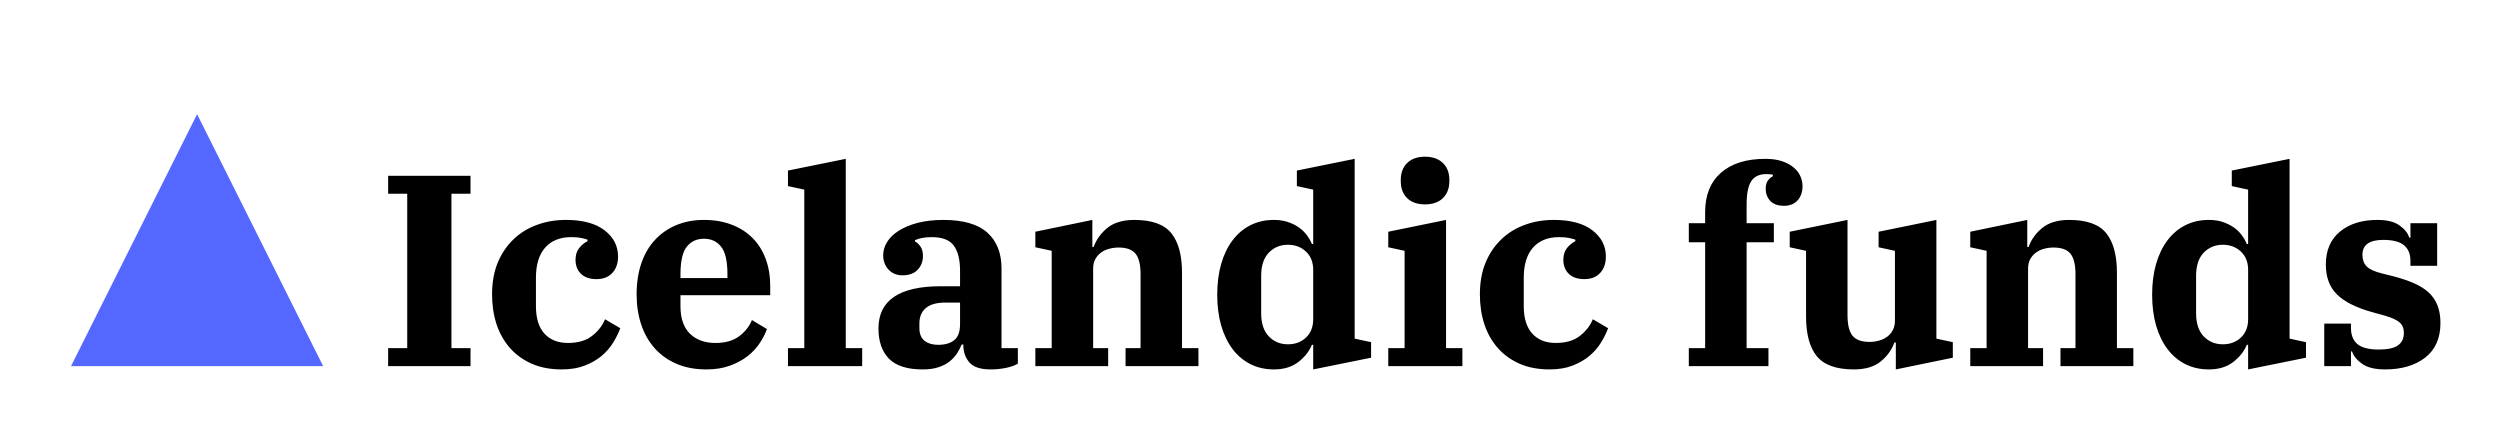
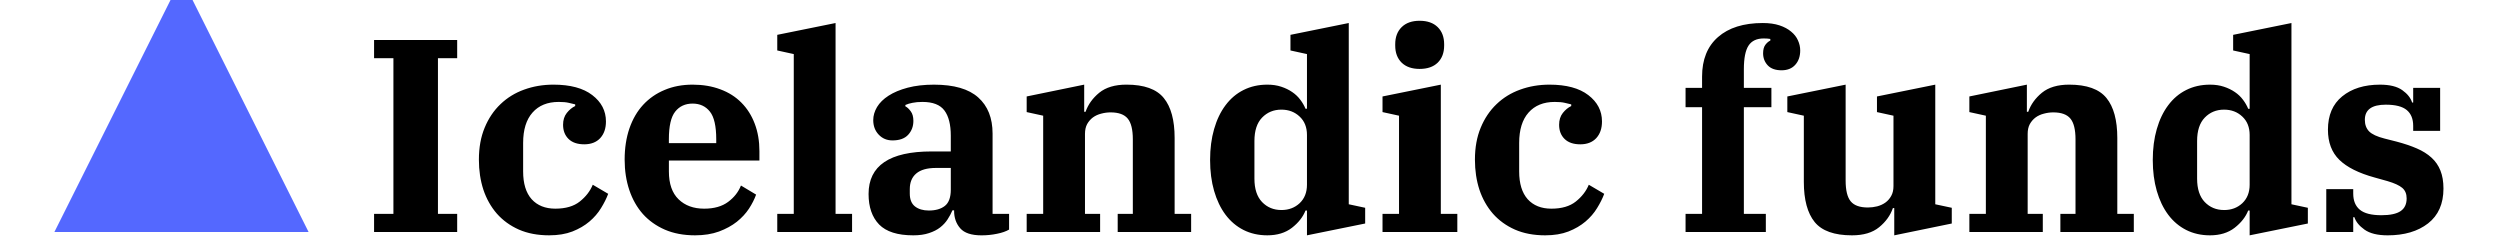
- <svg xmlns="http://www.w3.org/2000/svg" version="1.1" viewBox="0.0 0.0 440.0 78.0" fill="none" stroke="none" stroke-linecap="square" stroke-miterlimit="10">
+ <svg xmlns="http://www.w3.org/2000/svg" version="1.1" viewBox="0.0 0.0 400.0 40.0" fill="none" stroke="none" stroke-linecap="square" stroke-miterlimit="10">
  <clipPath id="p.0">
-     <path d="m0 0l440.0 0l0 78.0l-440.0 0l0 -78.0z" clip-rule="nonzero" />
+     <path d="m0 0l400.0 0l0 40.0l-400.0 0l0 -40.0z" clip-rule="nonzero" />
  </clipPath>
  <g clip-path="url(#p.0)">
-     <path fill="#000000" fill-opacity="0.0" d="m0 0l440.0 0l0 78.0l-440.0 0z" fill-rule="evenodd" />
-     <path fill="#000000" fill-opacity="0.0" d="m0 0l438.425 0l0 78.016l-438.425 0z" fill-rule="evenodd" />
-     <path fill="#5468ff" d="m12.5 64.44l22.188 -44.344l22.188 44.344l-44.375 0z" fill-rule="nonzero" />
-     <path fill="#000000" d="m68.312 61.268l3.359 0l0 -27.172l-3.359 0l0 -3.156l14.5 0l0 3.156l-3.359 0l0 27.172l3.359 0l0 3.172l-14.5 0l0 -3.172zm30.573 3.75q-3.016 0 -5.297 -1.0q-2.281 -1.016 -3.844 -2.781q-1.562 -1.781 -2.359 -4.188q-0.781 -2.406 -0.781 -5.234q0 -3.172 1.0 -5.594q1.016 -2.422 2.766 -4.094q1.75 -1.688 4.125 -2.547q2.375 -0.875 5.109 -0.875q4.422 0 6.797 1.828q2.375 1.828 2.375 4.609q0 1.828 -1.016 2.906q-1.0 1.078 -2.781 1.078q-1.766 0 -2.734 -0.938q-0.953 -0.938 -0.953 -2.469q0 -1.25 0.641 -2.062q0.656 -0.812 1.469 -1.203l0 -0.281q-0.484 -0.156 -1.141 -0.297q-0.641 -0.141 -1.734 -0.141q-2.938 0 -4.578 1.844q-1.625 1.844 -1.625 5.312l0 4.984q0 3.172 1.484 4.828q1.5 1.656 4.141 1.656q2.688 0 4.266 -1.25q1.594 -1.25 2.266 -2.922l2.688 1.578q-0.438 1.203 -1.234 2.5q-0.781 1.297 -2.031 2.359q-1.25 1.047 -2.984 1.719q-1.719 0.672 -4.031 0.672zm25.44 0q-2.969 0 -5.25 -0.984q-2.281 -0.984 -3.844 -2.734q-1.562 -1.75 -2.375 -4.172q-0.812 -2.438 -0.812 -5.312q0 -3.016 0.828 -5.469q0.844 -2.453 2.406 -4.125q1.562 -1.688 3.734 -2.594q2.188 -0.922 4.891 -0.922q2.688 0 4.844 0.828q2.156 0.812 3.672 2.328q1.516 1.5 2.328 3.672q0.812 2.156 0.812 4.797l0 1.625l-15.797 0l0 1.922q0 3.219 1.672 4.859q1.688 1.625 4.484 1.625q2.578 0 4.156 -1.172q1.594 -1.188 2.266 -2.859l2.641 1.578q-0.422 1.203 -1.25 2.453q-0.812 1.25 -2.109 2.281q-1.297 1.031 -3.125 1.703q-1.812 0.672 -4.172 0.672zm-4.562 -16.078l8.266 0l0 -0.672q0 -3.453 -1.109 -4.844q-1.109 -1.406 -3.016 -1.406q-1.922 0 -3.031 1.406q-1.109 1.391 -1.109 4.844l0 0.672zm18.918 12.328l2.875 0l0 -27.891l-2.875 -0.625l0 -2.734l10.172 -2.062l0 33.312l2.891 0l0 3.172l-13.062 0l0 -3.172zm23.711 3.75q-4.078 0 -5.938 -1.891q-1.844 -1.906 -1.844 -5.312q0 -7.438 11.0 -7.438l3.359 0l0 -2.734q0 -2.938 -1.109 -4.422q-1.094 -1.484 -3.844 -1.484q-1.0 0 -1.719 0.141q-0.719 0.141 -1.25 0.391l0 0.234q0.484 0.234 0.938 0.859q0.453 0.625 0.453 1.688q0 1.438 -0.922 2.422q-0.906 0.984 -2.719 0.984q-1.453 0 -2.406 -1.0q-0.953 -1.016 -0.953 -2.547q0 -1.156 0.672 -2.281q0.672 -1.125 2.016 -1.984q1.344 -0.875 3.328 -1.406q2.0 -0.531 4.594 -0.531q5.219 0 7.719 2.234q2.5 2.234 2.5 6.312l0 14.016l2.875 0l0 2.734q-0.812 0.484 -2.109 0.75q-1.297 0.266 -2.688 0.266q-2.641 0 -3.719 -1.219q-1.078 -1.234 -1.078 -3.062l0 -0.094l-0.297 0q-0.328 0.828 -0.844 1.594q-0.5 0.766 -1.297 1.391q-0.781 0.625 -1.938 1.0q-1.156 0.391 -2.781 0.391zm2.734 -4.328q1.781 0 2.812 -0.812q1.031 -0.812 1.031 -2.828l0 -3.797l-2.594 0q-2.297 0 -3.438 0.969q-1.125 0.953 -1.125 2.734l0 0.766q0 1.531 0.906 2.25q0.922 0.719 2.406 0.719zm17.096 0.578l2.875 0l0 -17.125l-2.875 -0.625l0 -2.734l10.031 -2.078l0 4.766l0.234 0q0.672 -1.922 2.391 -3.344q1.734 -1.422 4.766 -1.422q4.609 0 6.5 2.328q1.891 2.328 1.891 6.984l0 13.25l2.891 0l0 3.172l-12.828 0l0 -3.172l2.641 0l0 -13.0q0 -2.547 -0.891 -3.625q-0.875 -1.078 -2.984 -1.078q-0.828 0 -1.641 0.219q-0.812 0.203 -1.438 0.672q-0.625 0.453 -1.016 1.156q-0.375 0.688 -0.375 1.688l0 13.969l2.641 0l0 3.172l-12.812 0l0 -3.172zm41.995 3.75q-2.297 0 -4.156 -0.938q-1.844 -0.938 -3.141 -2.656q-1.297 -1.734 -2.0 -4.156q-0.688 -2.422 -0.688 -5.406q0 -2.969 0.688 -5.391q0.703 -2.438 2.0 -4.156q1.297 -1.734 3.141 -2.672q1.859 -0.938 4.156 -0.938q1.344 0 2.422 0.359q1.078 0.359 1.922 0.938q0.844 0.578 1.422 1.359q0.578 0.766 0.906 1.578l0.234 0l0 -9.562l-2.875 -0.625l0 -2.734l10.172 -2.062l0 31.641l2.891 0.625l0 2.734l-10.188 2.062l0 -4.328l-0.234 0q-0.672 1.688 -2.375 3.016q-1.703 1.312 -4.297 1.312zm2.453 -4.422q1.922 0 3.188 -1.188q1.266 -1.203 1.266 -3.219l0 -8.688q0 -2.016 -1.266 -3.219q-1.266 -1.203 -3.188 -1.203q-2.016 0 -3.359 1.391q-1.344 1.391 -1.344 4.078l0 6.578q0 2.688 1.344 4.078q1.344 1.391 3.359 1.391zm24.133 -24.625q-2.016 0 -3.141 -1.094q-1.125 -1.109 -1.125 -2.984l0 -0.234q0 -1.875 1.125 -2.969q1.125 -1.109 3.141 -1.109q2.016 0 3.141 1.109q1.141 1.094 1.141 2.969l0 0.234q0 1.875 -1.141 2.984q-1.125 1.094 -3.141 1.094zm-6.469 25.297l2.875 0l0 -17.125l-2.875 -0.625l0 -2.734l10.172 -2.078l0 22.562l2.875 0l0 3.172l-13.047 0l0 -3.172zm28.408 3.75q-3.016 0 -5.297 -1.0q-2.281 -1.016 -3.844 -2.781q-1.562 -1.781 -2.359 -4.188q-0.781 -2.406 -0.781 -5.234q0 -3.172 1.0 -5.594q1.016 -2.422 2.766 -4.094q1.75 -1.688 4.125 -2.547q2.375 -0.875 5.109 -0.875q4.422 0 6.797 1.828q2.375 1.828 2.375 4.609q0 1.828 -1.016 2.906q-1.0 1.078 -2.781 1.078q-1.766 0 -2.734 -0.938q-0.953 -0.938 -0.953 -2.469q0 -1.25 0.641 -2.062q0.656 -0.812 1.469 -1.203l0 -0.281q-0.484 -0.156 -1.141 -0.297q-0.641 -0.141 -1.734 -0.141q-2.938 0 -4.578 1.844q-1.625 1.844 -1.625 5.312l0 4.984q0 3.172 1.484 4.828q1.5 1.656 4.141 1.656q2.688 0 4.266 -1.25q1.594 -1.25 2.266 -2.922l2.688 1.578q-0.438 1.203 -1.234 2.5q-0.781 1.297 -2.031 2.359q-1.25 1.047 -2.984 1.719q-1.719 0.672 -4.031 0.672zm24.488 -3.75l2.875 0l0 -18.625l-2.875 0l0 -3.359l2.875 0l0 -1.969q0 -4.453 2.781 -6.906q2.781 -2.453 7.828 -2.453q1.672 0 2.891 0.406q1.234 0.406 2.047 1.094q0.828 0.672 1.203 1.531q0.391 0.859 0.391 1.766q0 1.547 -0.875 2.516q-0.859 0.953 -2.391 0.953q-1.594 0 -2.406 -0.859q-0.812 -0.875 -0.812 -2.125q0 -0.953 0.406 -1.484q0.406 -0.531 0.844 -0.719l0 -0.297q-0.484 -0.094 -1.156 -0.094q-1.828 0 -2.641 1.25q-0.812 1.25 -0.812 4.125l0 3.266l4.797 0l0 3.359l-4.797 0l0 18.625l3.844 0l0 3.172l-14.016 0l0 -3.172zm29.043 3.75q-4.609 0 -6.516 -2.328q-1.891 -2.328 -1.891 -6.984l0 -11.562l-2.875 -0.625l0 -2.734l10.172 -2.078l0 16.766q0 2.531 0.891 3.625q0.891 1.078 3.0 1.078q0.812 0 1.625 -0.219q0.812 -0.219 1.438 -0.672q0.625 -0.453 1.0 -1.156q0.391 -0.703 0.391 -1.703l0 -12.281l-2.875 -0.625l0 -2.734l10.172 -2.078l0 20.891l2.891 0.625l0 2.734l-10.031 2.062l0 -4.75l-0.25 0q-0.672 1.922 -2.406 3.344q-1.719 1.406 -4.734 1.406zm20.494 -3.75l2.875 0l0 -17.125l-2.875 -0.625l0 -2.734l10.031 -2.078l0 4.766l0.234 0q0.672 -1.922 2.391 -3.344q1.734 -1.422 4.766 -1.422q4.609 0 6.5 2.328q1.891 2.328 1.891 6.984l0 13.25l2.891 0l0 3.172l-12.828 0l0 -3.172l2.641 0l0 -13.0q0 -2.547 -0.891 -3.625q-0.875 -1.078 -2.984 -1.078q-0.828 0 -1.641 0.219q-0.812 0.203 -1.438 0.672q-0.625 0.453 -1.016 1.156q-0.375 0.688 -0.375 1.688l0 13.969l2.641 0l0 3.172l-12.812 0l0 -3.172zm41.995 3.75q-2.297 0 -4.156 -0.938q-1.844 -0.938 -3.141 -2.656q-1.297 -1.734 -2.0 -4.156q-0.688 -2.422 -0.688 -5.406q0 -2.969 0.688 -5.391q0.703 -2.438 2.0 -4.156q1.297 -1.734 3.141 -2.672q1.859 -0.938 4.156 -0.938q1.344 0 2.422 0.359q1.078 0.359 1.922 0.938q0.844 0.578 1.422 1.359q0.578 0.766 0.906 1.578l0.234 0l0 -9.562l-2.875 -0.625l0 -2.734l10.172 -2.062l0 31.641l2.891 0.625l0 2.734l-10.188 2.062l0 -4.328l-0.234 0q-0.672 1.688 -2.375 3.016q-1.703 1.312 -4.297 1.312zm2.453 -4.422q1.922 0 3.188 -1.188q1.266 -1.203 1.266 -3.219l0 -8.688q0 -2.016 -1.266 -3.219q-1.266 -1.203 -3.188 -1.203q-2.016 0 -3.359 1.391q-1.344 1.391 -1.344 4.078l0 6.578q0 2.688 1.344 4.078q1.344 1.391 3.359 1.391zm28.555 4.422q-2.641 0 -4.031 -0.984q-1.391 -0.984 -1.781 -2.188l-0.188 0l0 2.594l-4.703 0l0 -7.484l4.703 0l0 0.766q0 1.875 1.141 2.844q1.156 0.953 3.75 0.953q2.312 0 3.359 -0.719q1.062 -0.734 1.062 -2.219q0 -1.203 -0.766 -1.844q-0.766 -0.656 -2.547 -1.172l-2.25 -0.625q-4.188 -1.156 -6.188 -3.094q-1.984 -1.953 -1.984 -5.266q0 -3.781 2.5 -5.828q2.5 -2.047 6.578 -2.047q2.547 0 3.891 0.969q1.344 0.953 1.719 2.156l0.203 0l0 -2.547l4.703 0l0 7.5l-4.703 0l0 -0.875q0 -1.828 -1.141 -2.75q-1.125 -0.938 -3.656 -0.938q-3.656 0 -3.656 2.641q0 1.234 0.734 2.016q0.75 0.766 2.719 1.25l2.062 0.516q2.016 0.531 3.547 1.203q1.547 0.672 2.578 1.609q1.031 0.938 1.562 2.266q0.531 1.312 0.531 3.141q0 3.984 -2.688 6.078q-2.688 2.078 -7.062 2.078z" fill-rule="nonzero" />
+     <path fill="#000000" fill-opacity="0.0" d="m0 0l400.0 0l0 40.0l-400.0 0z" fill-rule="evenodd" />
+     <path fill="#000000" fill-opacity="0.0" d="m0 -19.2l398.583 0l0 40.0l-398.583 0z" fill-rule="evenodd" />
+     <path fill="#5468ff" d="m8.703 37.12l20.344 -40.641l20.328 40.641l-40.672 0z" fill-rule="nonzero" />
+     <path fill="#000000" d="m59.852 34.214l3.094 0l0 -24.906l-3.094 0l0 -2.906l13.297 0l0 2.906l-3.078 0l0 24.906l3.078 0l0 2.906l-13.297 0l0 -2.906zm28.037 3.438q-2.781 0 -4.875 -0.922q-2.078 -0.922 -3.516 -2.547q-1.422 -1.641 -2.156 -3.828q-0.719 -2.203 -0.719 -4.812q0 -2.891 0.922 -5.109q0.922 -2.234 2.531 -3.766q1.609 -1.547 3.781 -2.328q2.188 -0.797 4.688 -0.797q4.047 0 6.219 1.672q2.188 1.672 2.188 4.219q0 1.672 -0.922 2.672q-0.922 0.984 -2.547 0.984q-1.641 0 -2.516 -0.859q-0.875 -0.859 -0.875 -2.266q0 -1.141 0.594 -1.891q0.594 -0.75 1.344 -1.109l0 -0.266q-0.453 -0.125 -1.047 -0.25q-0.594 -0.141 -1.594 -0.141q-2.688 0 -4.188 1.703q-1.5 1.688 -1.5 4.859l0 4.562q0 2.906 1.359 4.438q1.375 1.516 3.797 1.516q2.469 0 3.906 -1.141q1.453 -1.156 2.078 -2.688l2.469 1.453q-0.406 1.094 -1.141 2.281q-0.719 1.188 -1.859 2.156q-1.141 0.969 -2.734 1.594q-1.578 0.609 -3.688 0.609zm23.32 0q-2.734 0 -4.828 -0.906q-2.078 -0.906 -3.516 -2.5q-1.422 -1.609 -2.172 -3.828q-0.75 -2.234 -0.75 -4.875q0 -2.766 0.766 -5.0q0.781 -2.25 2.203 -3.781q1.438 -1.547 3.438 -2.375q2.0 -0.844 4.469 -0.844q2.453 0 4.438 0.75q1.984 0.734 3.359 2.125q1.391 1.391 2.141 3.375q0.75 1.969 0.75 4.391l0 1.5l-14.484 0l0 1.75q0 2.953 1.547 4.453q1.547 1.5 4.094 1.5q2.375 0 3.828 -1.078q1.453 -1.078 2.062 -2.625l2.422 1.453q-0.391 1.094 -1.141 2.25q-0.75 1.141 -1.938 2.094q-1.188 0.938 -2.859 1.562q-1.672 0.609 -3.828 0.609zm-4.188 -14.75l7.578 0l0 -0.609q0 -3.172 -1.016 -4.438q-1.016 -1.281 -2.766 -1.281q-1.766 0 -2.781 1.281q-1.016 1.266 -1.016 4.438l0 0.609zm17.341 11.312l2.641 0l0 -25.562l-2.641 -0.578l0 -2.5l9.328 -1.891l0 30.531l2.641 0l0 2.906l-11.969 0l0 -2.906zm21.735 3.438q-3.734 0 -5.438 -1.734q-1.688 -1.75 -1.688 -4.875q0 -6.812 10.078 -6.812l3.078 0l0 -2.516q0 -2.672 -1.016 -4.031q-1.016 -1.375 -3.516 -1.375q-0.922 0 -1.594 0.141q-0.656 0.125 -1.141 0.344l0 0.219q0.438 0.219 0.859 0.797q0.422 0.562 0.422 1.531q0 1.328 -0.844 2.234q-0.828 0.891 -2.5 0.891q-1.328 0 -2.203 -0.922q-0.875 -0.922 -0.875 -2.328q0 -1.062 0.609 -2.094q0.625 -1.031 1.844 -1.812q1.234 -0.797 3.062 -1.281q1.828 -0.484 4.203 -0.484q4.797 0 7.078 2.047q2.297 2.047 2.297 5.781l0 12.844l2.641 0l0 2.516q-0.75 0.438 -1.938 0.672q-1.188 0.25 -2.469 0.25q-2.422 0 -3.406 -1.125q-0.984 -1.125 -0.984 -2.797l0 -0.078l-0.266 0q-0.312 0.734 -0.781 1.453q-0.453 0.703 -1.188 1.281q-0.719 0.562 -1.781 0.906q-1.047 0.359 -2.547 0.359zm2.516 -3.969q1.625 0 2.562 -0.734q0.953 -0.75 0.953 -2.609l0 -3.469l-2.375 0q-2.109 0 -3.156 0.891q-1.031 0.875 -1.031 2.5l0 0.703q0 1.406 0.828 2.062q0.844 0.656 2.219 0.656zm15.655 0.531l2.641 0l0 -15.703l-2.641 -0.578l0 -2.5l9.203 -1.891l0 4.344l0.219 0q0.609 -1.75 2.188 -3.047q1.594 -1.297 4.359 -1.297q4.234 0 5.969 2.141q1.734 2.125 1.734 6.391l0 12.141l2.641 0l0 2.906l-11.75 0l0 -2.906l2.422 0l0 -11.922q0 -2.328 -0.812 -3.312q-0.812 -1.0 -2.75 -1.0q-0.75 0 -1.5 0.203q-0.75 0.188 -1.328 0.609q-0.562 0.422 -0.922 1.062q-0.344 0.641 -0.344 1.562l0 12.797l2.422 0l0 2.906l-11.75 0l0 -2.906zm38.503 3.438q-2.109 0 -3.812 -0.859q-1.688 -0.859 -2.875 -2.438q-1.188 -1.594 -1.828 -3.812q-0.641 -2.219 -0.641 -4.953q0 -2.719 0.641 -4.938q0.641 -2.234 1.828 -3.812q1.188 -1.594 2.875 -2.437q1.703 -0.859 3.812 -0.859q1.234 0 2.219 0.328q1.0 0.328 1.766 0.859q0.766 0.516 1.297 1.234q0.531 0.703 0.828 1.437l0.234 0l0 -8.75l-2.641 -0.578l0 -2.5l9.328 -1.891l0 29.0l2.625 0.562l0 2.516l-9.312 1.891l0 -3.969l-0.234 0q-0.609 1.547 -2.172 2.766q-1.562 1.203 -3.938 1.203zm2.25 -4.047q1.75 0 2.922 -1.094q1.172 -1.109 1.172 -2.953l0 -7.969q0 -1.844 -1.172 -2.938q-1.172 -1.109 -2.922 -1.109q-1.859 0 -3.094 1.281q-1.219 1.266 -1.219 3.734l0 6.031q0 2.453 1.219 3.734q1.234 1.281 3.094 1.281zm22.12 -22.578q-1.844 0 -2.875 -1.0q-1.031 -1.016 -1.031 -2.734l0 -0.219q0 -1.719 1.031 -2.734q1.031 -1.016 2.875 -1.016q1.859 0 2.891 1.016q1.031 1.016 1.031 2.734l0 0.219q0 1.719 -1.031 2.734q-1.031 1.0 -2.891 1.0zm-5.938 23.188l2.641 0l0 -15.703l-2.641 -0.578l0 -2.5l9.328 -1.891l0 20.672l2.641 0l0 2.906l-11.969 0l0 -2.906zm26.052 3.438q-2.781 0 -4.875 -0.922q-2.078 -0.922 -3.516 -2.547q-1.422 -1.641 -2.156 -3.828q-0.719 -2.203 -0.719 -4.812q0 -2.891 0.922 -5.109q0.922 -2.234 2.531 -3.766q1.609 -1.547 3.781 -2.328q2.188 -0.797 4.688 -0.797q4.047 0 6.219 1.672q2.188 1.672 2.188 4.219q0 1.672 -0.922 2.672q-0.922 0.984 -2.547 0.984q-1.641 0 -2.516 -0.859q-0.875 -0.859 -0.875 -2.266q0 -1.141 0.594 -1.891q0.594 -0.75 1.344 -1.109l0 -0.266q-0.453 -0.125 -1.047 -0.25q-0.594 -0.141 -1.594 -0.141q-2.688 0 -4.188 1.703q-1.5 1.688 -1.5 4.859l0 4.562q0 2.906 1.359 4.438q1.375 1.516 3.797 1.516q2.469 0 3.906 -1.141q1.453 -1.156 2.078 -2.688l2.469 1.453q-0.406 1.094 -1.141 2.281q-0.719 1.188 -1.859 2.156q-1.141 0.969 -2.734 1.594q-1.578 0.609 -3.688 0.609zm22.435 -3.438l2.641 0l0 -17.062l-2.641 0l0 -3.094l2.641 0l0 -1.797q0 -4.094 2.547 -6.328q2.562 -2.25 7.172 -2.25q1.547 0 2.672 0.375q1.125 0.375 1.859 1.0q0.75 0.609 1.094 1.406q0.359 0.781 0.359 1.609q0 1.422 -0.797 2.297q-0.781 0.875 -2.188 0.875q-1.453 0 -2.203 -0.781q-0.75 -0.797 -0.75 -1.938q0 -0.891 0.375 -1.375q0.375 -0.484 0.781 -0.656l0 -0.266q-0.453 -0.078 -1.062 -0.078q-1.672 0 -2.422 1.141q-0.75 1.141 -0.75 3.781l0 2.984l4.406 0l0 3.094l-4.406 0l0 17.062l3.516 0l0 2.906l-12.844 0l0 -2.906zm26.627 3.438q-4.234 0 -5.969 -2.125q-1.734 -2.141 -1.734 -6.422l0 -10.594l-2.641 -0.578l0 -2.5l9.328 -1.891l0 15.344q0 2.344 0.812 3.328q0.812 0.984 2.75 0.984q0.75 0 1.5 -0.188q0.75 -0.203 1.312 -0.609q0.578 -0.422 0.922 -1.062q0.359 -0.641 0.359 -1.562l0 -11.266l-2.641 -0.578l0 -2.5l9.328 -1.891l0 19.141l2.641 0.562l0 2.516l-9.203 1.891l0 -4.359l-0.219 0q-0.609 1.766 -2.203 3.062q-1.578 1.297 -4.344 1.297zm18.78 -3.438l2.641 0l0 -15.703l-2.641 -0.578l0 -2.5l9.203 -1.891l0 4.344l0.219 0q0.609 -1.75 2.188 -3.047q1.594 -1.297 4.359 -1.297q4.234 0 5.969 2.141q1.734 2.125 1.734 6.391l0 12.141l2.641 0l0 2.906l-11.75 0l0 -2.906l2.422 0l0 -11.922q0 -2.328 -0.812 -3.312q-0.812 -1.0 -2.75 -1.0q-0.75 0 -1.5 0.203q-0.75 0.188 -1.328 0.609q-0.562 0.422 -0.922 1.062q-0.344 0.641 -0.344 1.562l0 12.797l2.422 0l0 2.906l-11.75 0l0 -2.906zm38.503 3.438q-2.109 0 -3.812 -0.859q-1.688 -0.859 -2.875 -2.438q-1.188 -1.594 -1.828 -3.812q-0.641 -2.219 -0.641 -4.953q0 -2.719 0.641 -4.938q0.641 -2.234 1.828 -3.812q1.188 -1.594 2.875 -2.437q1.703 -0.859 3.812 -0.859q1.234 0 2.219 0.328q1.0 0.328 1.766 0.859q0.766 0.516 1.297 1.234q0.531 0.703 0.828 1.437l0.234 0l0 -8.75l-2.641 -0.578l0 -2.5l9.328 -1.891l0 29.0l2.625 0.562l0 2.516l-9.312 1.891l0 -3.969l-0.234 0q-0.609 1.547 -2.172 2.766q-1.562 1.203 -3.938 1.203zm2.25 -4.047q1.75 0 2.922 -1.094q1.172 -1.109 1.172 -2.953l0 -7.969q0 -1.844 -1.172 -2.938q-1.172 -1.109 -2.922 -1.109q-1.859 0 -3.094 1.281q-1.219 1.266 -1.219 3.734l0 6.031q0 2.453 1.219 3.734q1.234 1.281 3.094 1.281zm26.167 4.047q-2.406 0 -3.688 -0.906q-1.281 -0.906 -1.625 -2.0l-0.188 0l0 2.375l-4.312 0l0 -6.859l4.312 0l0 0.703q0 1.719 1.062 2.594q1.062 0.875 3.438 0.875q2.109 0 3.078 -0.656q0.969 -0.656 0.969 -2.031q0 -1.094 -0.703 -1.688q-0.703 -0.594 -2.344 -1.078l-2.062 -0.578q-3.828 -1.047 -5.656 -2.828q-1.828 -1.781 -1.828 -4.828q0 -3.469 2.281 -5.328q2.297 -1.875 6.047 -1.875q2.328 0 3.562 0.875q1.234 0.875 1.578 1.984l0.172 0l0 -2.344l4.312 0l0 6.875l-4.312 0l0 -0.797q0 -1.672 -1.031 -2.531q-1.031 -0.859 -3.359 -0.859q-3.344 0 -3.344 2.422q0 1.141 0.672 1.844q0.688 0.703 2.484 1.156l1.906 0.484q1.844 0.484 3.25 1.094q1.406 0.609 2.344 1.469q0.953 0.859 1.438 2.078q0.484 1.203 0.484 2.875q0 3.656 -2.469 5.578q-2.453 1.906 -6.469 1.906z" fill-rule="nonzero" />
  </g>
</svg>
